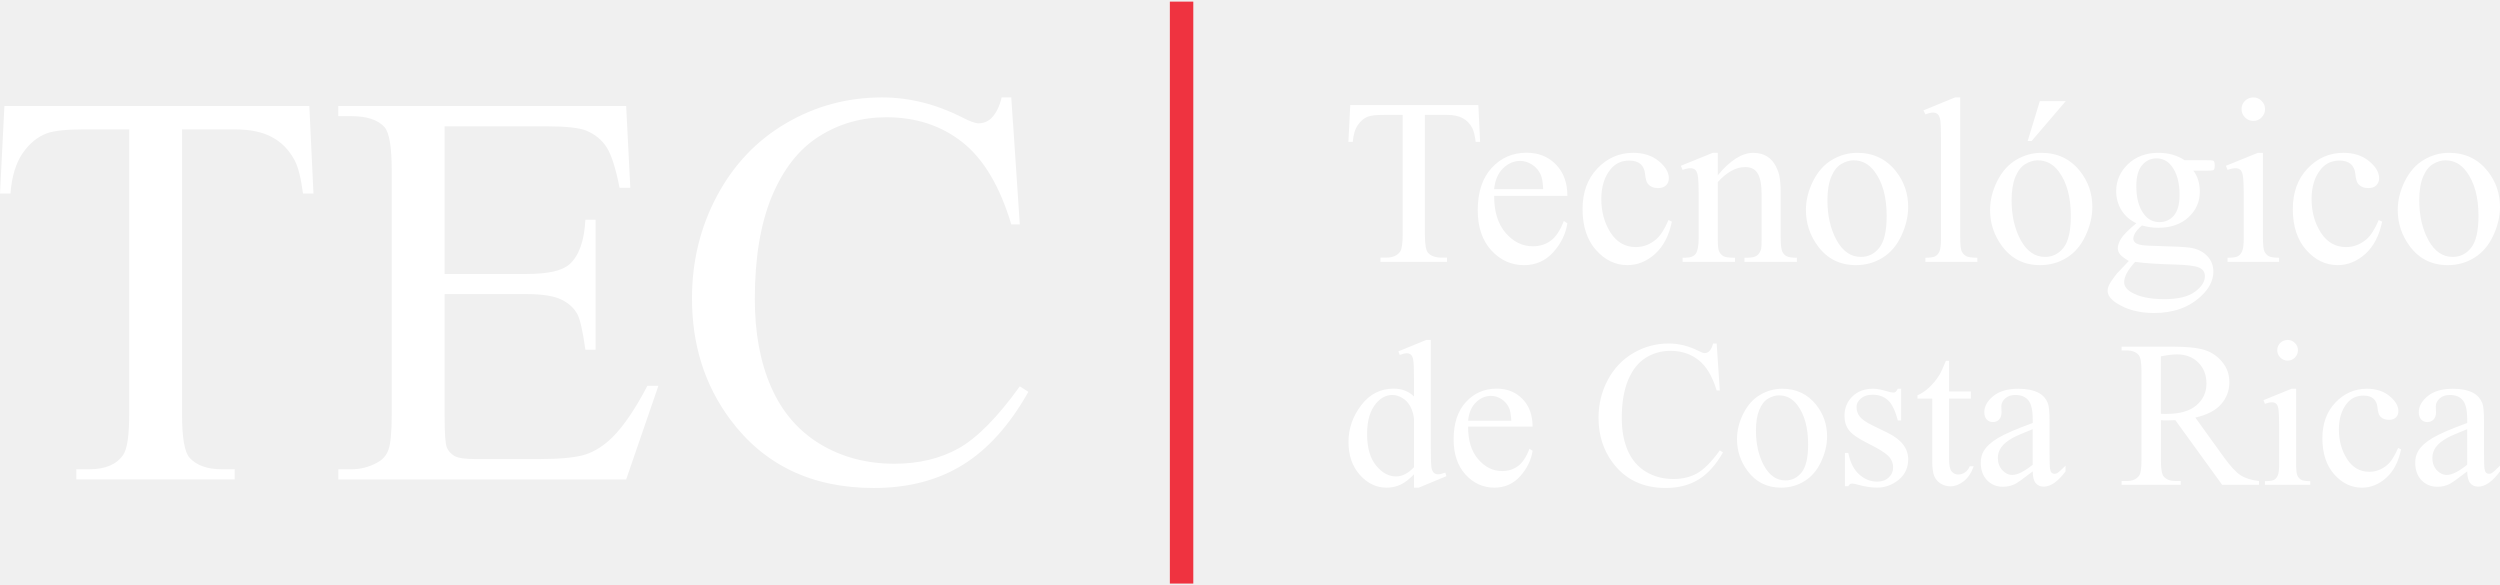
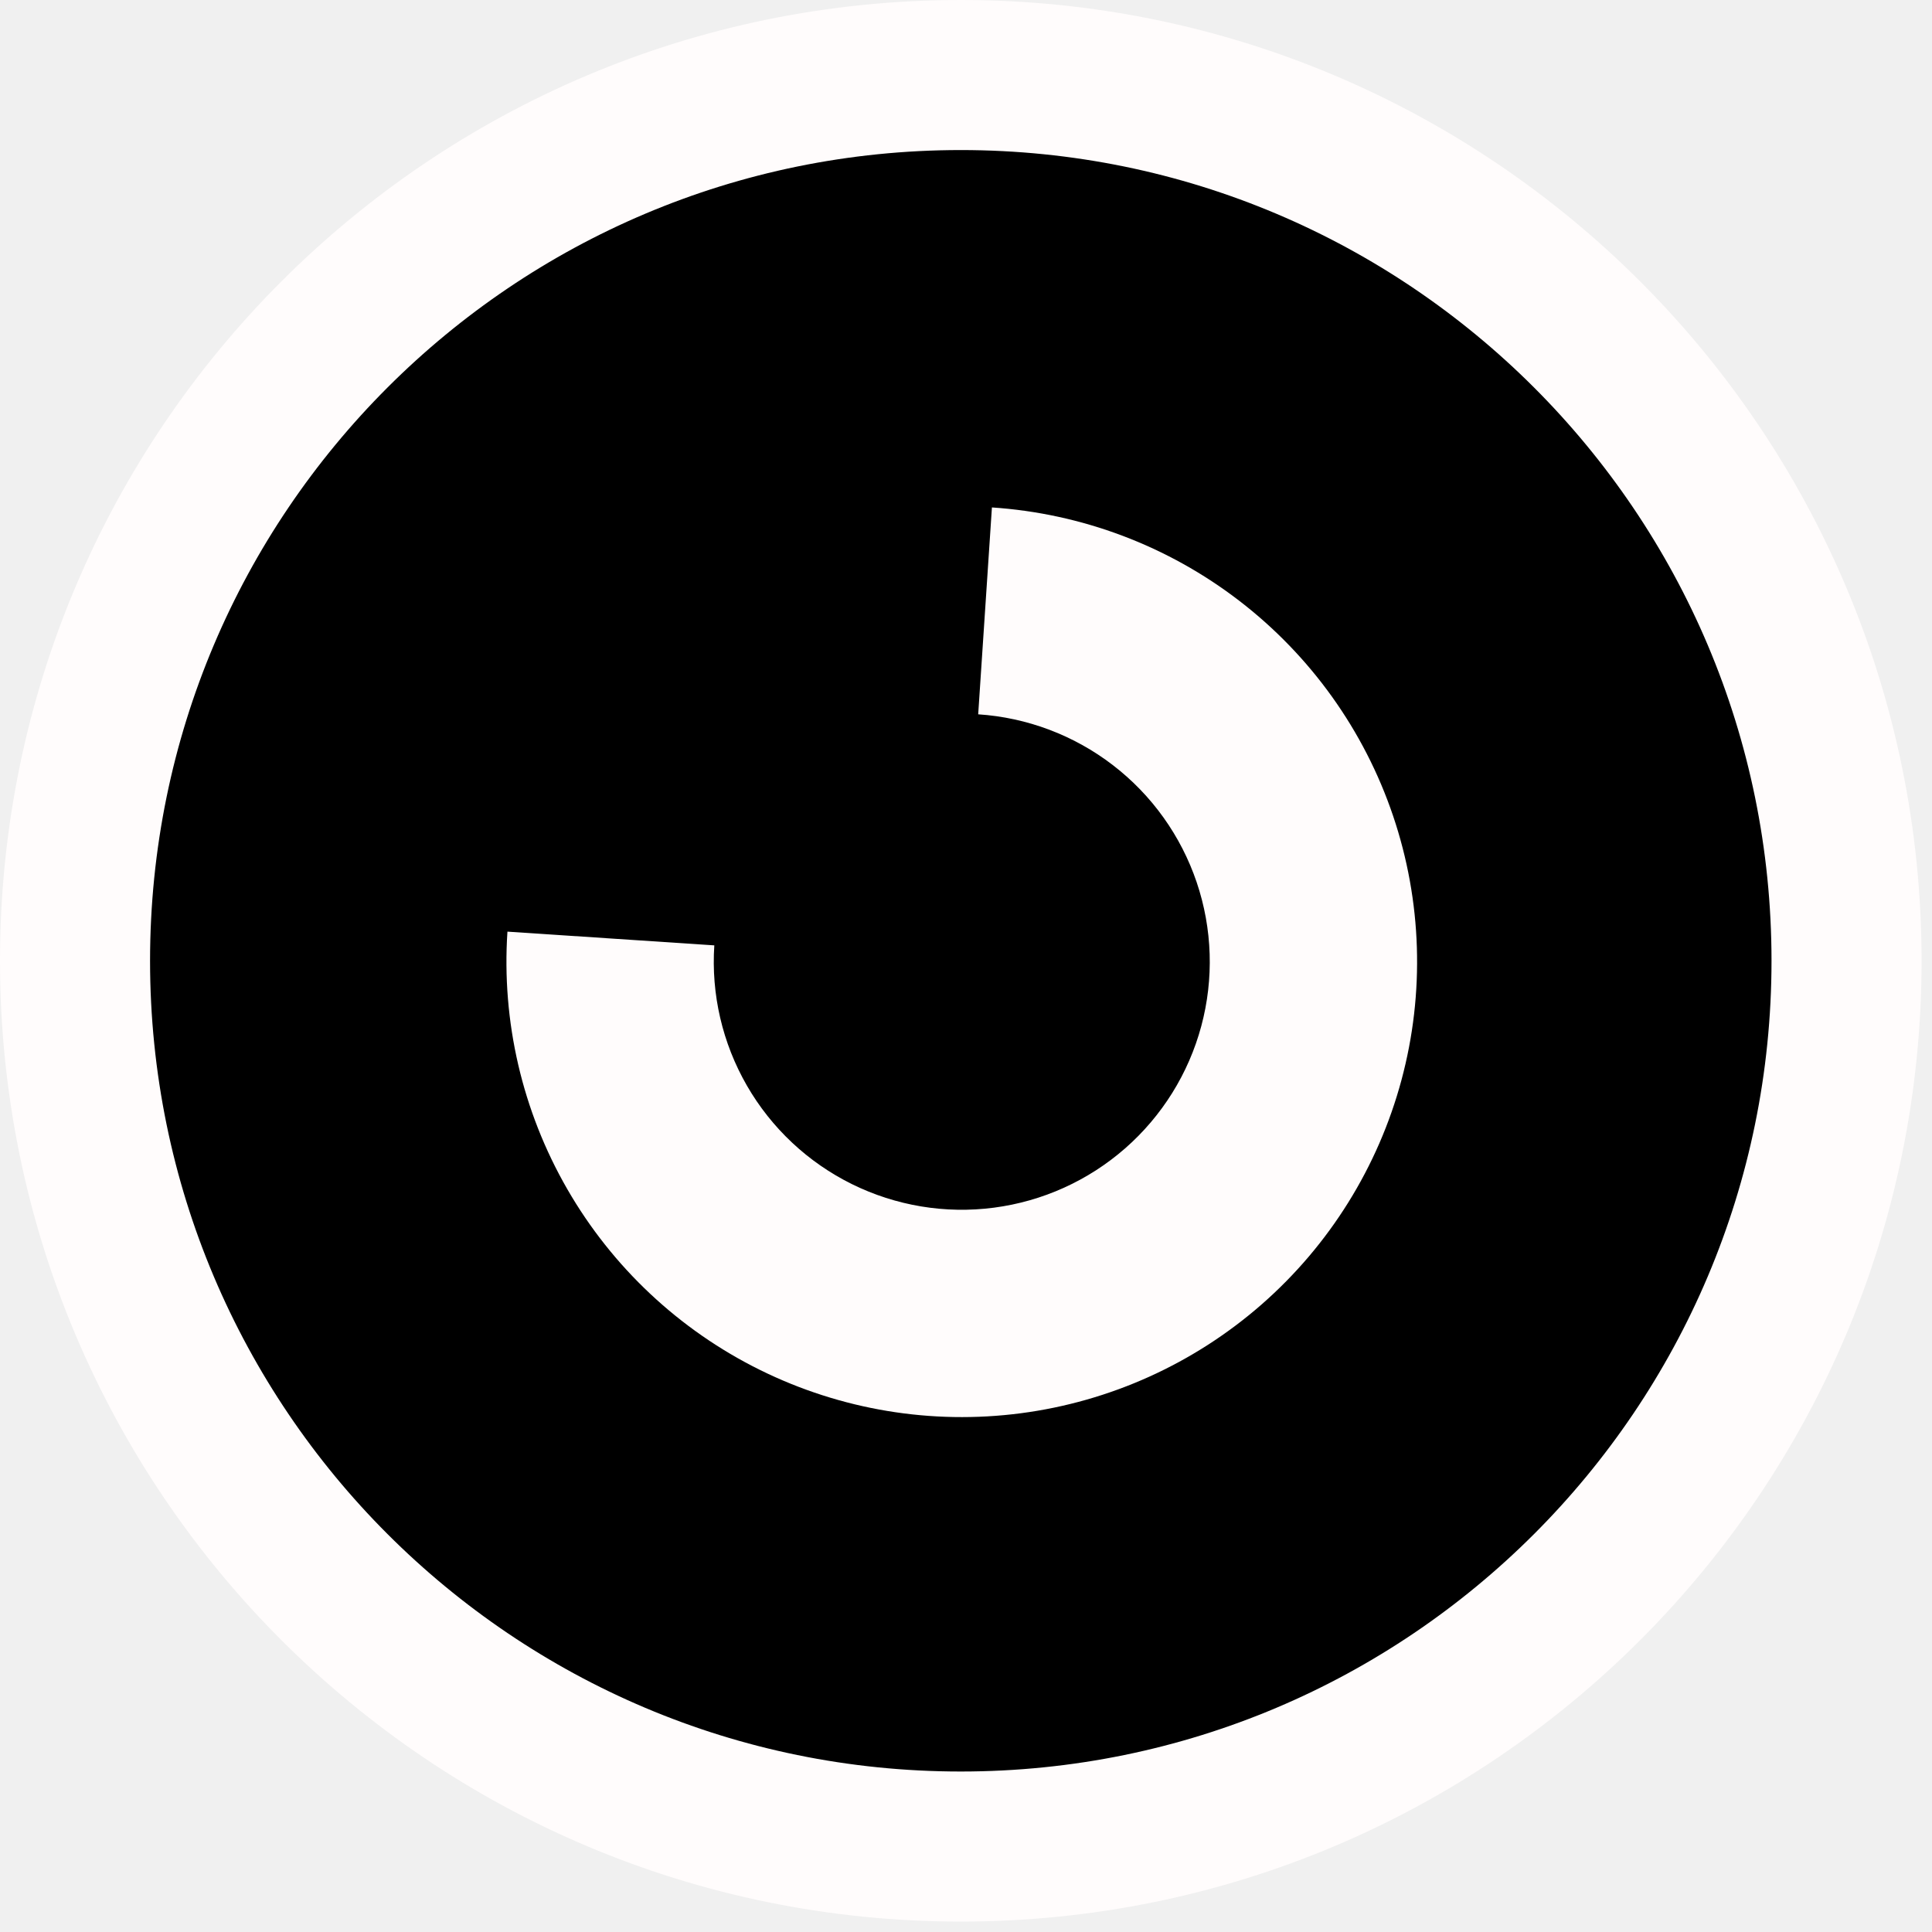
- <svg xmlns="http://www.w3.org/2000/svg" width="1357" height="317" viewBox="0 0 1357 317" fill="none">
-   <g clip-path="url(#clip0_5_8)">
-     <path d="M478.788 52.88C459.947 52.88 442.552 57.569 426.607 66.936C410.751 76.209 398.296 89.314 389.221 106.257C380.147 123.2 375.609 141.789 375.609 162.022C375.609 187.135 382.487 208.967 396.244 227.509C414.691 252.423 440.711 264.88 474.314 264.88C492.956 264.88 509.045 260.691 522.606 252.317C536.163 243.947 548.029 230.735 558.198 212.698L553.554 209.709C541.494 226.457 530.434 237.668 520.371 243.349C510.3 248.929 498.676 251.719 485.518 251.719C470.37 251.719 456.868 248.132 444.998 240.949C433.243 233.784 424.414 223.464 418.533 210.01C412.647 196.552 409.712 180.652 409.712 162.31C409.712 140.084 412.795 121.496 418.982 106.55C425.267 91.6 433.837 80.741 444.702 73.966C455.57 67.088 467.728 63.645 481.188 63.645C497.23 63.645 510.991 68.182 522.449 77.247C533.916 86.321 542.745 101.169 548.923 121.801H553.554L548.923 52.88H543.691C542.588 57.663 540.743 61.402 538.152 64.095C537.224 65.008 536.125 65.729 534.918 66.217C533.711 66.704 532.419 66.948 531.117 66.936C529.328 66.936 526.338 65.833 522.148 63.641C507.9 56.467 493.452 52.88 478.796 52.88H478.788ZM2.392 57.527L0 105.066H5.682C6.378 95.895 8.566 88.615 12.255 83.23C15.945 77.854 20.389 74.211 25.571 72.316C29.557 70.917 36.283 70.222 45.756 70.222H70.123V225.109C70.123 236.468 69.033 243.752 66.841 246.945C63.249 252.122 57.172 254.708 48.593 254.708H41.418V260.233H127.388V254.708H120.357C112.483 254.708 106.652 252.614 102.865 248.433C100.172 245.338 98.819 237.574 98.819 225.113V70.226H127.384C135.759 70.226 142.481 71.625 147.57 74.411C152.756 77.107 156.89 81.33 159.986 87.114C161.873 90.701 163.379 96.688 164.468 105.066H170.151L167.903 57.523L2.392 57.527ZM183.623 57.527V63.052H190.798C199.174 63.052 205.157 65.045 208.749 69.03C211.336 72.024 212.633 79.944 212.633 92.795V224.515C212.633 234.386 212.04 240.911 210.852 244.104C209.75 247.292 207.6 249.68 204.407 251.27C200.234 253.539 195.557 254.725 190.807 254.717H183.64V260.241H339.886L357.379 209.417H351.399C344.92 221.874 338.593 231.193 332.41 237.375C327.618 242.06 322.644 245.198 317.457 246.796C312.275 248.391 303.947 249.184 292.48 249.184H258.089C252.508 249.184 248.717 248.641 246.724 247.543C244.731 246.343 243.331 244.799 242.534 242.904C241.737 240.911 241.347 235.429 241.347 226.453V159.63H285.89C294.363 159.63 300.648 160.631 304.736 162.624C308.824 164.617 311.767 167.364 313.556 170.85C314.955 173.648 316.355 179.97 317.754 189.845H323.28V119.261H317.75C317.156 130.824 314.26 138.893 309.078 143.472C305.189 146.966 297.459 148.712 285.89 148.712H241.342V68.576H296.958C307.03 68.576 314.061 69.327 318.047 70.819C323.03 72.914 326.774 75.963 329.263 79.948C331.85 83.934 334.199 91.26 336.299 101.924H342.129L339.882 57.527H183.623Z" fill="white" />
-     <path d="M1061.19 52.88L1044.04 59.918L1045.11 62.111C1046.79 61.441 1048.16 61.106 1049.25 61.106C1050.26 61.106 1051.08 61.377 1051.7 61.924C1052.37 62.467 1052.86 63.493 1053.15 64.989C1053.45 66.461 1053.59 70.438 1053.59 76.925V129.162C1053.59 132.723 1053.31 135.123 1052.77 136.378C1052.22 137.629 1051.47 138.541 1050.51 139.079C1049.55 139.622 1047.74 139.898 1045.11 139.898V142.153H1073.31V139.898C1070.33 139.898 1068.3 139.601 1067.21 139.007C1066.13 138.391 1065.27 137.448 1064.76 136.315C1064.25 135.14 1064.01 132.753 1064.01 129.158V52.88H1061.19ZM1223.13 52.88C1221.33 52.88 1219.79 53.508 1218.54 54.763C1217.95 55.343 1217.48 56.039 1217.17 56.807C1216.86 57.575 1216.7 58.398 1216.72 59.227C1216.72 60.987 1217.34 62.492 1218.6 63.756C1219.85 65.011 1221.37 65.634 1223.13 65.634C1224.88 65.634 1226.37 65.011 1227.58 63.756C1228.84 62.492 1229.47 60.987 1229.47 59.227C1229.47 57.468 1228.84 55.979 1227.58 54.763C1227.01 54.155 1226.32 53.674 1225.55 53.351C1224.79 53.027 1223.96 52.868 1223.13 52.884V52.88ZM1107.21 54.894L1100.62 76.548H1102.76L1121.28 54.894H1107.21ZM732.911 57.027L731.911 76.997H734.294C734.591 73.139 735.511 70.086 737.063 67.822C738.615 65.562 740.481 64.035 742.661 63.243C744.336 62.657 747.156 62.365 751.133 62.365H761.37V127.406C761.37 132.181 760.908 135.234 759.992 136.573C758.482 138.753 755.93 139.838 752.329 139.838H749.318V142.157H785.419V139.838H782.48C779.172 139.838 776.717 138.96 775.131 137.209C773.999 135.908 773.435 132.639 773.435 127.406V62.365H785.427C788.947 62.365 791.776 62.95 793.909 64.12C796.088 65.257 797.823 67.029 799.125 69.458C799.918 70.964 800.541 73.474 801.003 76.993H803.395L802.453 57.023H732.937L732.911 57.027ZM828.677 82.891C821.057 82.891 814.713 85.659 809.654 91.18C804.629 96.662 802.114 104.32 802.114 114.152C802.114 123.243 804.565 130.476 809.463 135.878C814.403 141.237 820.319 143.926 827.231 143.926C833.592 143.926 838.885 141.585 843.113 136.896C847.34 132.164 849.898 126.932 850.775 121.195L848.825 119.94C846.942 124.964 844.601 128.522 841.794 130.616C839.029 132.668 835.772 133.686 831.998 133.686C826.358 133.686 821.43 131.261 817.245 126.41C813.063 121.551 810.986 114.856 811.028 106.321H850.775C850.775 99.198 848.702 93.529 844.563 89.302C840.42 85.032 835.123 82.899 828.677 82.899V82.891ZM886.435 82.954C878.899 82.954 872.441 85.782 867.038 91.434C861.682 97.078 859.011 104.43 859.011 113.47C859.011 122.798 861.436 130.209 866.288 135.687C871.147 141.17 876.838 143.909 883.373 143.909C888.86 143.909 893.86 141.873 898.385 137.816C902.905 133.716 905.933 127.877 907.481 120.304L905.658 119.423C903.482 124.489 901.247 127.987 898.94 129.908C895.675 132.706 891.994 134.114 887.894 134.114C882.156 134.114 877.589 131.498 874.196 126.27C870.855 120.991 869.184 114.928 869.184 108.064C869.184 101.322 870.88 95.895 874.273 91.799C876.817 88.704 880.184 87.156 884.374 87.156C886.969 87.156 889.005 87.792 890.468 89.043C891.935 90.336 892.77 92.223 892.978 94.682C893.232 97.154 893.707 98.837 894.42 99.711C895.671 101.301 897.541 102.094 900.005 102.094C901.849 102.094 903.27 101.61 904.279 100.648C905.327 99.643 905.848 98.346 905.848 96.755C905.848 93.533 904.025 90.438 900.391 87.461C896.744 84.451 892.096 82.942 886.439 82.942L886.435 82.954ZM929.706 82.954L912.366 89.984L913.312 92.244C914.944 91.617 916.348 91.311 917.519 91.311C918.608 91.311 919.469 91.574 920.097 92.117C920.767 92.668 921.242 93.69 921.539 95.195C921.869 96.705 922.048 100.911 922.048 107.818V129.158C922.048 133.347 921.513 136.196 920.474 137.697C919.469 139.164 917.506 139.902 914.58 139.902H913.316V142.149H941.758V139.902C938.62 139.902 936.525 139.622 935.482 139.079C934.433 138.441 933.601 137.499 933.099 136.378C932.636 135.454 932.412 133.05 932.412 129.158V98.833C937.352 93.397 942.313 90.68 947.296 90.68C950.515 90.68 952.792 91.867 954.136 94.258C955.515 96.603 956.201 100.389 956.201 105.621V129.158C956.201 132.465 956.117 134.436 955.956 135.064C955.531 136.654 954.781 137.862 953.695 138.702C952.648 139.499 950.782 139.902 948.098 139.902H946.91V142.157H975.352V139.902C972.587 139.902 970.688 139.605 969.644 139.011C968.667 138.456 967.893 137.602 967.439 136.573C966.854 135.276 966.561 132.8 966.561 129.162V104.612C966.561 99.431 966.095 95.581 965.183 93.067C963.839 89.463 962.045 86.893 959.776 85.337C957.52 83.751 954.815 82.959 951.677 82.959C945.57 82.959 939.141 87.02 932.407 95.14V82.959L929.706 82.954ZM1008.07 82.954C1003.29 82.954 998.607 84.254 994.511 86.715C990.237 89.187 986.781 93.033 984.143 98.269C981.552 103.455 980.254 108.687 980.254 113.957C980.254 121.208 982.417 127.737 986.721 133.554C991.827 140.466 998.714 143.917 1007.37 143.917C1012.69 143.917 1017.51 142.577 1021.82 139.902C1026.18 137.231 1029.58 133.245 1032.05 127.97C1034.52 122.692 1035.76 117.481 1035.76 112.325C1035.76 105.002 1033.52 98.519 1029.04 92.867C1023.76 86.261 1016.77 82.954 1008.07 82.954ZM1108.02 82.954C1103.26 82.954 1098.74 84.205 1094.47 86.715C1090.2 89.187 1086.74 93.033 1084.1 98.269C1081.51 103.455 1080.21 108.687 1080.21 113.957C1080.21 121.208 1082.37 127.737 1086.68 133.554C1091.79 140.466 1098.67 143.917 1107.33 143.917C1112.65 143.917 1117.47 142.577 1121.78 139.902C1126.14 137.231 1129.54 133.245 1132.01 127.97C1134.48 122.692 1135.72 117.481 1135.72 112.325C1135.72 105.002 1133.49 98.519 1129 92.867C1123.73 86.253 1116.73 82.946 1108.02 82.954ZM1171.57 82.954C1164.87 82.954 1159.37 85.002 1155.06 89.102C1150.8 93.202 1148.66 98.104 1148.66 103.798C1148.66 107.521 1149.61 110.934 1151.49 114.034C1153.37 117.086 1156.07 119.473 1159.59 121.186C1155.28 124.782 1152.51 127.572 1151.3 129.539C1150.13 131.507 1149.54 133.215 1149.54 134.682C1149.54 135.98 1149.98 137.15 1150.86 138.202C1151.78 139.206 1153.33 140.355 1155.51 141.653C1151.53 145.8 1149.4 148.055 1149.1 148.437C1146.89 151.201 1145.41 153.347 1144.71 154.899C1144.26 155.84 1144.03 156.866 1144.02 157.909C1144.02 160.173 1145.59 162.361 1148.73 164.447C1154.29 168.085 1161.12 169.904 1169.2 169.904C1179.71 169.904 1188.22 166.851 1194.75 160.733C1199.19 156.59 1201.41 152.155 1201.41 147.428C1201.41 143.993 1200.23 141.11 1197.89 138.761C1195.59 136.412 1192.49 134.975 1188.6 134.428C1186.04 134.051 1180.46 133.758 1171.83 133.55C1167.14 133.423 1164.22 133.279 1163.05 133.114C1161.04 132.817 1159.68 132.333 1158.97 131.663C1158.29 130.994 1157.96 130.307 1157.96 129.599C1157.96 128.759 1158.27 127.754 1158.89 126.588C1159.57 125.371 1160.82 123.968 1162.66 122.378C1165.63 123.217 1168.55 123.641 1171.4 123.641C1178.31 123.641 1183.81 121.733 1187.91 117.93C1192.01 114.123 1194.06 109.535 1194.06 104.184C1194.06 99.495 1192.89 95.64 1190.54 92.63H1198.01C1199.82 92.63 1200.86 92.566 1201.15 92.439C1201.44 92.353 1201.68 92.173 1201.85 91.93C1202.06 91.511 1202.16 90.764 1202.16 89.683C1202.16 88.721 1202.03 88.042 1201.78 87.665C1201.72 87.541 1201.63 87.431 1201.52 87.343C1201.41 87.255 1201.29 87.192 1201.15 87.156C1200.86 87.029 1199.81 86.974 1198.01 86.974H1185.84C1181.82 84.303 1177.07 82.959 1171.59 82.959L1171.57 82.954ZM1225.57 82.954L1208.24 89.984L1209.12 92.244C1210.8 91.617 1212.22 91.311 1213.4 91.311C1214.48 91.311 1215.35 91.574 1215.97 92.117C1216.59 92.621 1217.05 93.542 1217.34 94.886C1217.72 96.726 1217.91 100.767 1217.91 107.004V129.162C1217.91 132.723 1217.61 135.128 1217.02 136.383C1216.48 137.633 1215.74 138.545 1214.77 139.083C1213.81 139.626 1211.92 139.902 1209.12 139.902V142.157H1237.07V139.902C1234.34 139.902 1232.46 139.605 1231.41 139.011C1230.38 138.401 1229.56 137.481 1229.08 136.383C1228.59 135.17 1228.33 132.762 1228.33 129.162V82.959H1225.57L1225.57 82.954ZM1271.98 82.954C1264.44 82.954 1257.97 85.782 1252.57 91.434C1247.21 97.078 1244.54 104.43 1244.54 113.47C1244.54 122.798 1246.97 130.209 1251.82 135.687C1256.68 141.17 1262.37 143.909 1268.9 143.909C1274.39 143.909 1279.39 141.873 1283.91 137.816C1288.43 133.716 1291.47 127.877 1293.02 120.304L1291.19 119.423C1289.02 124.489 1286.78 127.987 1284.48 129.908C1281.21 132.706 1277.52 134.114 1273.42 134.114C1267.7 134.114 1263.13 131.498 1259.74 126.27C1256.39 120.991 1254.72 114.928 1254.72 108.064C1254.72 101.322 1256.41 95.895 1259.8 91.799C1262.35 88.704 1265.72 87.156 1269.91 87.156C1272.5 87.156 1274.53 87.792 1276 89.043C1277.46 90.336 1278.3 92.223 1278.51 94.682C1278.76 97.154 1279.24 98.837 1279.96 99.711C1281.21 101.301 1283.08 102.094 1285.54 102.094C1287.39 102.094 1288.81 101.61 1289.81 100.648C1290.85 99.643 1291.38 98.346 1291.38 96.755C1291.38 93.533 1289.55 90.438 1285.92 87.461C1282.27 84.451 1277.63 82.942 1271.98 82.942L1271.98 82.954ZM1329.31 82.954C1324.53 82.954 1319.84 84.254 1315.74 86.715C1311.48 89.187 1308.02 93.033 1305.38 98.269C1302.79 103.455 1301.49 108.687 1301.49 113.957C1301.49 121.208 1303.65 127.737 1307.96 133.554C1313.07 140.466 1319.95 143.917 1328.61 143.917C1333.93 143.917 1338.75 142.577 1343.06 139.902C1347.41 137.231 1350.83 133.245 1353.3 127.97C1355.76 122.692 1357 117.481 1357 112.325C1357 105.002 1354.76 98.519 1350.28 92.867C1345.01 86.253 1338.02 82.946 1329.31 82.954ZM1170.51 85.965C1173.86 85.965 1176.6 87.355 1178.74 90.116C1181.62 93.881 1183.07 99.083 1183.07 105.74C1183.07 110.841 1182.05 114.589 1180 116.976C1177.95 119.363 1175.33 120.563 1172.14 120.563C1168.79 120.563 1166.03 119.177 1163.86 116.408C1161.02 112.774 1159.59 107.648 1159.59 101.034C1159.59 95.929 1160.63 92.142 1162.73 89.671C1164.82 87.207 1167.41 85.965 1170.51 85.965ZM1006.12 87.033C1010.73 87.033 1014.52 89.047 1017.49 93.067C1021.88 98.922 1024.08 106.961 1024.08 117.167C1024.08 125.329 1022.76 131.087 1020.13 134.432C1017.49 137.782 1014.14 139.452 1010.08 139.452C1004.64 139.452 1000.24 136.416 996.895 130.349C993.587 124.286 991.933 117.069 991.933 108.7C991.933 103.51 992.624 99.261 994.007 95.954C995.389 92.647 997.187 90.345 999.409 89.043C1001.67 87.707 1003.9 87.033 1006.13 87.033H1006.12ZM1106.08 87.033C1110.69 87.033 1114.48 89.047 1117.46 93.067C1121.85 98.922 1124.05 106.961 1124.05 117.167C1124.05 125.329 1122.73 131.087 1120.09 134.432C1117.46 137.782 1114.11 139.452 1110.04 139.452C1104.6 139.452 1100.2 136.416 1096.85 130.349C1093.55 124.286 1091.89 117.069 1091.89 108.7C1091.89 103.51 1092.59 99.261 1093.97 95.954C1095.35 92.647 1097.15 90.345 1099.37 89.043C1101.63 87.707 1103.87 87.033 1106.09 87.033H1106.08ZM1327.37 87.033C1331.97 87.033 1335.76 89.047 1338.73 93.067C1343.12 98.922 1345.32 106.961 1345.32 117.167C1345.32 125.329 1344 131.087 1341.36 134.432C1338.73 137.782 1335.38 139.452 1331.31 139.452C1325.88 139.452 1321.48 136.416 1318.13 130.349C1314.83 124.286 1313.17 117.069 1313.17 108.7C1313.17 103.51 1313.86 99.261 1315.24 95.954C1316.62 92.647 1318.42 90.345 1320.65 89.043C1322.91 87.707 1325.15 87.033 1327.37 87.033ZM825.158 87.351C827.418 87.351 829.576 88.021 831.625 89.361C833.71 90.689 835.35 92.612 836.332 94.881C837.01 96.387 837.439 98.981 837.646 102.666H811.024C811.49 97.854 813.08 94.11 815.799 91.43C818.555 88.708 821.676 87.347 825.149 87.347L825.158 87.351ZM1158.96 142.153C1164.02 142.861 1171.26 143.349 1180.68 143.595C1187.13 143.76 1191.44 144.316 1193.62 145.227C1195.75 146.156 1196.82 147.703 1196.82 149.883C1196.82 152.893 1195.01 155.717 1191.42 158.354C1187.85 161.034 1182.31 162.382 1174.78 162.382C1166.86 162.382 1160.81 161.081 1156.63 158.477C1154.2 156.976 1152.99 155.212 1152.99 153.207C1152.99 151.655 1153.49 149.963 1154.5 148.119C1155.5 146.283 1156.99 144.286 1158.95 142.153H1158.96ZM774.156 184.524L759.059 190.714L759.767 192.652C761.353 192.058 762.625 191.761 763.584 191.761C764.384 191.733 765.168 191.988 765.797 192.482C766.391 192.965 766.815 193.864 767.07 195.196C767.367 196.523 767.515 200.08 767.515 205.868V215.208C764.602 212.368 760.921 210.951 756.46 210.951C749.268 210.951 743.382 213.979 738.81 220.025C734.243 226.029 731.957 232.66 731.957 239.928C731.957 247.191 734.022 253.144 738.149 257.791C742.279 262.4 747.113 264.702 752.643 264.702C755.278 264.723 757.886 264.158 760.276 263.048C762.634 261.904 765.047 260.038 767.519 257.46V264.71H770.064L785.118 258.456L784.499 256.527C782.845 257.163 781.517 257.468 780.521 257.468C779.732 257.478 778.965 257.206 778.358 256.701C777.765 256.192 777.328 255.276 777.031 253.987C776.776 252.656 776.649 249.027 776.649 243.091V184.532H774.156V184.524ZM1241.73 184.524C1240.15 184.524 1238.8 185.075 1237.7 186.177C1237.18 186.688 1236.76 187.3 1236.49 187.976C1236.21 188.652 1236.07 189.377 1236.09 190.108C1236.09 191.655 1236.65 192.974 1237.76 194.085C1238.87 195.187 1240.19 195.743 1241.74 195.743C1243.29 195.743 1244.6 195.191 1245.67 194.085C1246.77 192.982 1247.33 191.655 1247.33 190.108C1247.33 188.556 1246.78 187.246 1245.67 186.173C1245.16 185.639 1244.55 185.215 1243.88 184.931C1243.2 184.646 1242.47 184.506 1241.74 184.519L1241.73 184.524ZM905.844 186.457C899.061 186.408 892.392 188.202 886.549 191.647C880.68 195.081 876.079 199.932 872.725 206.194C869.366 212.461 867.678 219.338 867.678 226.822C867.678 236.116 870.223 244.189 875.312 251.045C882.139 260.263 891.757 264.867 904.19 264.867C911.085 264.867 917.039 263.32 922.052 260.225C927.068 257.129 931.462 252.236 935.219 245.567L933.51 244.464C929.045 250.655 924.952 254.802 921.225 256.905C917.502 258.969 913.21 260.008 908.333 260.008C902.736 260.008 897.732 258.685 893.347 256.027C888.996 253.377 885.735 249.557 883.56 244.579C881.38 239.601 880.294 233.724 880.294 226.94C880.294 218.715 881.439 211.838 883.729 206.309C886.045 200.78 889.221 196.756 893.241 194.25C897.257 191.706 901.752 190.434 906.726 190.434C912.663 190.434 917.769 192.117 922.005 195.467C926.246 198.825 929.511 204.32 931.801 211.952H933.51L931.797 186.461H929.846C929.447 188.229 928.765 189.616 927.811 190.608C927.467 190.946 927.061 191.212 926.614 191.391C926.167 191.57 925.688 191.658 925.207 191.651C924.541 191.651 923.434 191.257 921.886 190.443C916.611 187.788 911.268 186.457 905.848 186.457H905.844ZM1151.59 188.17V190.218H1154.41C1157.25 190.218 1159.39 191.023 1160.83 192.652C1161.86 193.796 1162.38 196.722 1162.38 201.437V249.87C1162.38 254.144 1161.99 256.858 1161.21 258.003C1159.85 260.068 1157.58 261.098 1154.42 261.098H1151.59V263.146H1183.72V261.102H1180.79C1177.99 261.102 1175.89 260.297 1174.49 258.668C1173.45 257.524 1172.94 254.59 1172.94 249.866V228.073L1174.65 228.2H1176.2C1177.38 228.2 1178.91 228.157 1180.79 228.073L1206.17 263.137H1226.2V261.098C1222.11 260.653 1218.79 259.618 1216.25 258.003C1213.7 256.375 1210.66 253.097 1207.11 248.157L1191.62 226.652C1197.93 225.253 1202.58 222.849 1205.56 219.457C1208.58 216.065 1210.1 212.071 1210.1 207.458C1210.1 203.15 1208.77 199.444 1206.11 196.349C1203.62 193.295 1200.27 191.058 1196.49 189.925C1192.73 188.747 1186.86 188.161 1178.9 188.161H1151.58H1151.59L1151.59 188.17ZM1181.61 192.368C1186.45 192.368 1190.32 193.852 1193.23 196.798C1196.18 199.711 1197.66 203.506 1197.66 208.187C1197.66 212.978 1195.84 216.921 1192.19 220.021C1188.57 223.116 1183.18 224.668 1176.03 224.668H1174.76C1174.15 224.629 1173.54 224.612 1172.93 224.617V193.419C1176.58 192.719 1179.47 192.363 1181.61 192.368ZM1056.23 195.857C1054.72 199.58 1053.54 202.141 1052.69 203.54C1051.12 206.092 1049.2 208.418 1047 210.451C1044.9 212.368 1042.83 213.733 1040.81 214.543V216.374H1048.82V250.439C1048.82 254.085 1049.2 256.799 1049.98 258.571C1050.75 260.301 1051.95 261.645 1053.57 262.599C1055.08 263.489 1056.8 263.965 1058.55 263.981C1061.06 263.981 1063.5 263.082 1065.86 261.276C1068.22 259.436 1070.05 256.71 1071.33 253.093H1069.17C1068.55 254.568 1067.67 255.692 1066.53 256.468C1065.48 257.173 1064.24 257.556 1062.98 257.57C1061.5 257.57 1060.3 257.006 1059.33 255.862C1058.41 254.717 1057.96 252.499 1057.96 249.222V216.366H1069.79V212.491H1057.96V195.853L1056.23 195.857ZM812.432 210.951C805.723 210.951 800.134 213.389 795.668 218.257C791.237 223.091 789.028 229.832 789.028 238.494C789.028 246.491 791.182 252.868 795.499 257.617C799.85 262.34 805.07 264.698 811.147 264.698C816.757 264.698 821.426 262.637 825.149 258.507C828.873 254.339 831.116 249.73 831.892 244.685L830.179 243.583C828.512 248.001 826.447 251.13 823.987 252.974C821.549 254.78 818.678 255.688 815.358 255.688C810.383 255.688 806.045 253.551 802.356 249.268C798.667 244.994 796.843 239.092 796.886 231.571H831.888C831.888 225.308 830.064 220.305 826.417 216.582C822.762 212.826 818.106 210.943 812.423 210.943L812.432 210.951ZM967.342 211.011C963.136 211.012 959.011 212.155 955.404 214.318C951.643 216.497 948.598 219.894 946.278 224.503C943.989 229.069 942.844 233.682 942.844 238.325C942.844 244.702 944.752 250.451 948.547 255.582C953.042 261.658 959.106 264.698 966.739 264.698C971.425 264.698 975.666 263.523 979.461 261.166C983.303 258.804 986.306 255.302 988.477 250.651C990.652 246.012 991.742 241.42 991.742 236.883C991.742 230.438 989.77 224.714 985.831 219.741C981.187 213.915 975.026 211.007 967.354 211.007L967.342 211.011ZM1016.58 211.011C1012.04 211.011 1008.34 212.41 1005.46 215.208C1002.62 218.007 1001.2 221.496 1001.2 225.66C1001.2 228.865 1002.03 231.524 1003.69 233.631C1005.35 235.76 1008.85 238.16 1014.2 240.814C1019.54 243.468 1023.1 245.66 1024.87 247.398C1026.68 249.128 1027.58 251.257 1027.58 253.801C1027.58 255.9 1026.78 257.714 1025.15 259.228C1023.56 260.704 1021.5 261.429 1018.96 261.429C1015.35 261.429 1012.08 260.127 1009.16 257.511C1006.25 254.886 1004.28 251.002 1003.25 245.842H1001.42V263.913H1003.25C1003.73 262.955 1004.39 262.48 1005.24 262.48C1006.01 262.48 1007 262.667 1008.22 263.031C1012.21 264.134 1015.74 264.685 1018.84 264.685C1023.15 264.685 1027.05 263.286 1030.52 260.487C1034.02 257.647 1035.77 253.924 1035.77 249.315C1035.77 243.337 1032.02 238.528 1024.54 234.882L1016.46 230.947C1012.96 229.251 1010.64 227.649 1009.5 226.135C1008.31 224.651 1007.73 222.887 1007.73 220.826C1007.73 219.173 1008.51 217.659 1010.1 216.294C1011.68 214.929 1013.77 214.246 1016.35 214.246C1019.75 214.246 1022.53 215.221 1024.71 217.176C1026.91 219.126 1028.72 222.815 1030.13 228.229H1031.95V210.99H1030.13C1029.68 211.88 1029.3 212.44 1028.97 212.698C1028.57 212.984 1028.08 213.124 1027.58 213.097C1026.96 213.097 1025.7 212.813 1023.82 212.262C1020.98 211.414 1018.57 210.99 1016.58 210.99L1016.58 211.011ZM1095.61 211.011C1089.75 211.011 1085.2 212.342 1081.96 214.996C1078.7 217.646 1077.08 220.559 1077.08 223.731C1077.08 225.384 1077.5 226.699 1078.35 227.661C1079.24 228.62 1080.36 229.094 1081.73 229.094C1083.13 229.094 1084.26 228.632 1085.11 227.712C1085.99 226.792 1086.44 225.486 1086.44 223.79L1086.32 220.58C1086.32 218.957 1087.02 217.519 1088.42 216.264C1089.79 215.013 1091.63 214.386 1093.96 214.386C1097.01 214.386 1099.33 215.327 1100.91 217.21C1102.54 219.088 1103.36 222.552 1103.36 227.598V229.599C1094.65 232.766 1088.42 235.45 1084.65 237.663C1080.94 239.881 1078.32 242.243 1076.81 244.744C1075.71 246.55 1075.16 248.687 1075.16 251.164C1075.16 255.064 1076.27 258.223 1078.52 260.619C1080.81 263.014 1083.7 264.214 1087.2 264.214C1089.45 264.214 1091.57 263.748 1093.56 262.832C1094.9 262.205 1098.16 259.89 1103.36 255.866C1103.39 258.889 1103.95 261.022 1105.01 262.272C1106.09 263.523 1107.52 264.155 1109.33 264.155C1113.09 264.155 1117.04 261.399 1121.17 255.866V252.771C1118.96 254.975 1117.46 256.319 1116.69 256.799C1116.22 257.064 1115.69 257.199 1115.14 257.189C1114.59 257.193 1114.06 256.997 1113.64 256.637C1113.24 256.269 1112.96 255.552 1112.77 254.475C1112.58 253.373 1112.49 250.4 1112.49 245.571V228.382C1112.49 223.476 1112.16 220.229 1111.49 218.643C1110.46 216.209 1108.86 214.428 1106.68 213.283C1103.8 211.774 1100.11 211.015 1095.61 211.011ZM1243.89 211.011L1228.63 217.201L1229.4 219.194C1230.88 218.643 1232.13 218.363 1233.16 218.363C1234.12 218.363 1234.87 218.609 1235.43 219.084C1235.98 219.537 1236.38 220.347 1236.64 221.522C1236.97 223.146 1237.13 226.695 1237.13 232.19V251.719C1237.13 254.857 1236.88 256.977 1236.37 258.079C1235.89 259.181 1235.22 259.979 1234.37 260.453C1233.52 260.937 1231.87 261.174 1229.4 261.174V263.167H1254.01V261.174C1251.62 261.174 1249.95 260.92 1249.03 260.403C1248.13 259.86 1247.42 259.049 1247 258.083C1246.55 257.015 1246.33 254.895 1246.33 251.723V211.019H1243.89V211.011ZM1284.77 211.011C1278.13 211.011 1272.43 213.5 1267.68 218.473C1262.95 223.447 1260.59 229.921 1260.59 237.884C1260.59 246.11 1262.74 252.631 1267.01 257.46C1271.28 262.294 1276.3 264.71 1282.05 264.71C1286.89 264.71 1291.29 262.921 1295.27 259.343C1299.26 255.73 1301.93 250.587 1303.3 243.917L1301.69 243.146C1299.78 247.611 1297.81 250.684 1295.77 252.38C1292.9 254.848 1289.65 256.086 1286.04 256.086C1280.98 256.086 1276.97 253.78 1273.99 249.175C1271.03 244.52 1269.55 239.186 1269.55 233.139C1269.55 227.203 1271.04 222.425 1274.03 218.808C1276.28 216.082 1279.25 214.725 1282.94 214.725C1285.22 214.725 1287.01 215.281 1288.3 216.383C1289.6 217.528 1290.34 219.181 1290.52 221.361C1290.74 223.536 1291.16 225.007 1291.79 225.783C1292.9 227.182 1294.54 227.882 1296.71 227.882C1298.34 227.882 1299.59 227.458 1300.47 226.61C1301.4 225.719 1301.85 224.575 1301.85 223.171C1301.85 220.33 1300.25 217.617 1297.04 214.988C1293.84 212.338 1289.75 211.011 1284.77 211.011ZM1331.45 211.011C1325.59 211.011 1321.02 212.342 1317.78 214.996C1314.54 217.646 1312.92 220.559 1312.92 223.731C1312.92 225.384 1313.34 226.699 1314.19 227.661C1314.62 228.129 1315.14 228.5 1315.72 228.747C1316.3 228.995 1316.93 229.113 1317.57 229.094C1318.97 229.094 1320.09 228.632 1320.94 227.712C1321.83 226.792 1322.27 225.486 1322.27 223.79L1322.16 220.58C1322.16 218.957 1322.86 217.519 1324.26 216.264C1325.62 215.013 1327.46 214.386 1329.78 214.386C1332.84 214.386 1335.17 215.327 1336.76 217.21C1338.38 219.088 1339.19 222.552 1339.19 227.598V229.599C1330.5 232.766 1324.27 235.45 1320.51 237.663C1316.77 239.881 1314.16 242.243 1312.64 244.744C1311.53 246.55 1310.98 248.687 1310.98 251.164C1310.98 255.064 1312.1 258.223 1314.35 260.619C1316.64 263.014 1319.53 264.214 1323.05 264.214C1325.29 264.214 1327.41 263.748 1329.41 262.832C1330.73 262.205 1333.99 259.89 1339.19 255.866C1339.24 258.889 1339.79 261.022 1340.85 262.272C1341.92 263.523 1343.36 264.155 1345.17 264.155C1348.93 264.155 1352.87 261.399 1357 255.866V252.771C1354.79 254.975 1353.29 256.319 1352.52 256.799C1352.05 257.064 1351.51 257.199 1350.97 257.189C1350.42 257.189 1349.9 256.993 1349.49 256.637C1349.07 256.269 1348.78 255.552 1348.6 254.475C1348.41 253.373 1348.32 250.4 1348.32 245.571V228.382C1348.32 223.476 1347.98 220.229 1347.32 218.643C1346.28 216.209 1344.68 214.428 1342.51 213.283C1339.63 211.77 1335.95 211.011 1331.45 211.011ZM755.798 214.382C757.528 214.382 759.297 214.92 761.107 215.993C762.944 217.019 764.415 218.566 765.518 220.627C766.648 222.752 767.326 225.088 767.511 227.487V253.589C764.373 256.939 761.133 258.613 757.778 258.613C753.792 258.613 750.188 256.646 746.935 252.703C743.683 248.726 742.058 243.01 742.058 235.565C742.058 228.187 743.742 222.59 747.096 218.753C749.641 215.84 752.537 214.386 755.79 214.386L755.798 214.382ZM965.628 214.606C969.682 214.606 973.02 216.374 975.636 219.906C979.508 225.079 981.446 232.151 981.446 241.149C981.446 248.336 980.288 253.411 977.969 256.358C975.636 259.304 972.689 260.776 969.106 260.776C964.314 260.776 960.455 258.104 957.499 252.762C954.586 247.42 953.131 241.064 953.131 233.682C953.131 229.107 953.738 225.367 954.955 222.446C956.176 219.537 957.754 217.515 959.704 216.383C961.697 215.191 963.669 214.606 965.628 214.606ZM809.332 214.878C811.325 214.878 813.22 215.471 815.027 216.646C816.872 217.824 818.25 219.444 819.17 221.513C819.764 222.845 820.15 225.126 820.336 228.374H796.886C797.284 224.134 798.692 220.826 801.084 218.469C803.518 216.073 806.266 214.878 809.332 214.878ZM1103.35 232.961V252.253C1098.77 255.938 1095.09 257.786 1092.29 257.786C1090.23 257.786 1088.4 256.913 1086.82 255.187C1085.23 253.415 1084.43 251.202 1084.43 248.552C1084.43 246.453 1085.05 244.524 1086.31 242.743C1087.56 240.975 1089.65 239.275 1092.56 237.655C1094.19 236.735 1097.78 235.17 1103.35 232.961ZM1339.19 232.961V252.253C1334.62 255.938 1330.92 257.786 1328.12 257.786C1326.06 257.786 1324.24 256.913 1322.65 255.187C1321.06 253.415 1320.28 251.202 1320.28 248.552C1320.28 246.453 1320.9 244.524 1322.15 242.743C1323.41 240.975 1325.49 239.275 1328.41 237.655C1330.03 236.731 1333.62 235.166 1339.19 232.961Z" fill="white" />
-   </g>
-   <rect x="635" y="0.88" width="12.72" height="315.88" fill="#EF3340" />
-   <defs>
-     <clipPath id="clip0_5_8">
-       <rect width="1357" height="212" fill="white" transform="translate(0 52.88)" />
-     </clipPath>
-   </defs>
+ <svg xmlns="http://www.w3.org/2000/svg" width="103" height="103" viewBox="0 0 103 103" fill="none">
+   <circle cx="51.222" cy="51.222" r="47.222" fill="black" stroke="#FFFCFC" stroke-width="8" />
+   <mask id="path-2-inside-1_4_2" fill="white">
+     <path d="M52.882 27.053C57.672 27.371 62.261 29.102 66.067 32.028C69.874 34.954 72.728 38.943 74.267 43.49C75.807 48.038 75.963 52.94 74.717 57.576C73.471 62.212 70.878 66.375 67.266 69.538C63.653 72.701 59.184 74.721 54.424 75.344C49.664 75.967 44.825 75.164 40.521 73.037C36.217 70.91 32.64 67.555 30.243 63.395C27.845 59.236 26.735 54.458 27.053 49.668L38.082 50.4C37.909 53.009 38.514 55.611 39.819 57.876C41.125 60.142 43.073 61.969 45.418 63.128C47.762 64.286 50.397 64.724 52.99 64.384C55.583 64.045 58.017 62.944 59.984 61.222C61.952 59.499 63.364 57.232 64.043 54.707C64.722 52.181 64.636 49.511 63.798 47.035C62.959 44.558 61.405 42.385 59.332 40.792C57.258 39.198 54.759 38.255 52.15 38.082L52.882 27.053Z" />
+   </mask>
+   <path d="M52.882 27.053C57.672 27.371 62.261 29.102 66.067 32.028C69.874 34.954 72.728 38.943 74.267 43.49C75.807 48.038 75.963 52.94 74.717 57.576C73.471 62.212 70.878 66.375 67.266 69.538C63.653 72.701 59.184 74.721 54.424 75.344C49.664 75.967 44.825 75.164 40.521 73.037C36.217 70.91 32.64 67.555 30.243 63.395C27.845 59.236 26.735 54.458 27.053 49.668L38.082 50.4C37.909 53.009 38.514 55.611 39.819 57.876C41.125 60.142 43.073 61.969 45.418 63.128C47.762 64.286 50.397 64.724 52.99 64.384C55.583 64.045 58.017 62.944 59.984 61.222C61.952 59.499 63.364 57.232 64.043 54.707C64.722 52.181 64.636 49.511 63.798 47.035C62.959 44.558 61.405 42.385 59.332 40.792C57.258 39.198 54.759 38.255 52.15 38.082L52.882 27.053Z" fill="black" stroke="#FFFCFC" stroke-width="16" mask="url(#path-2-inside-1_4_2)" />
</svg>
